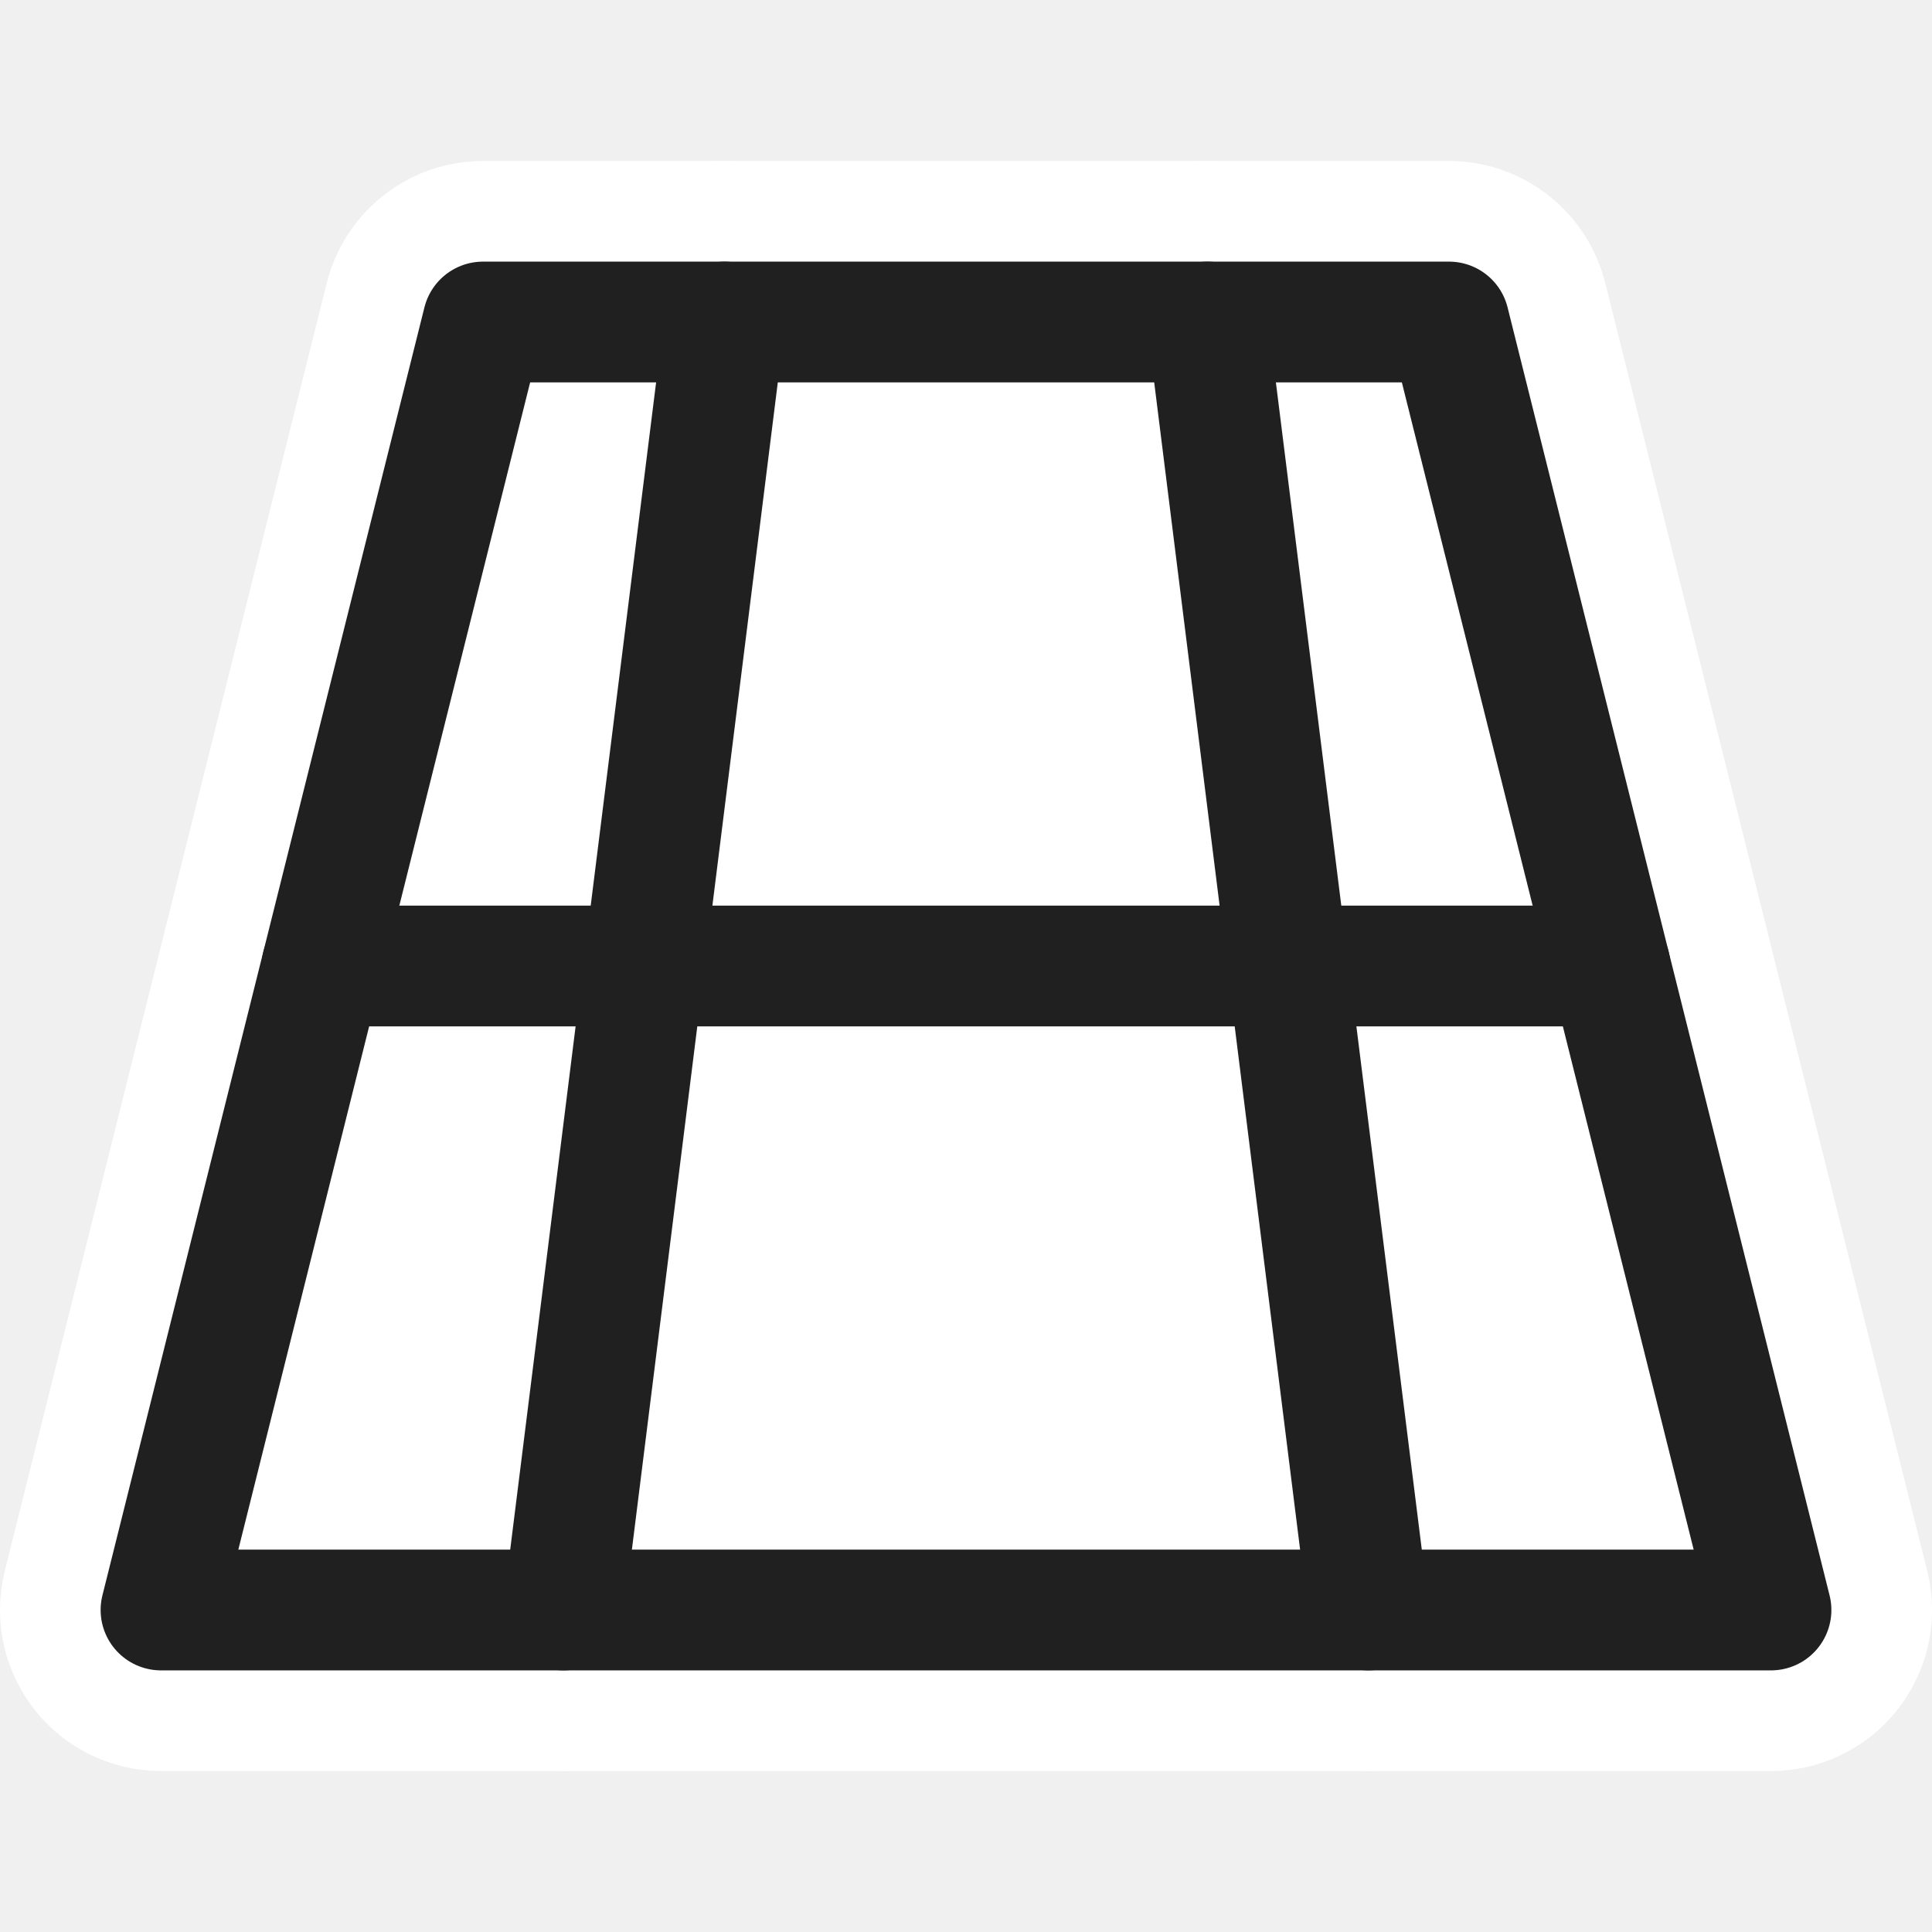
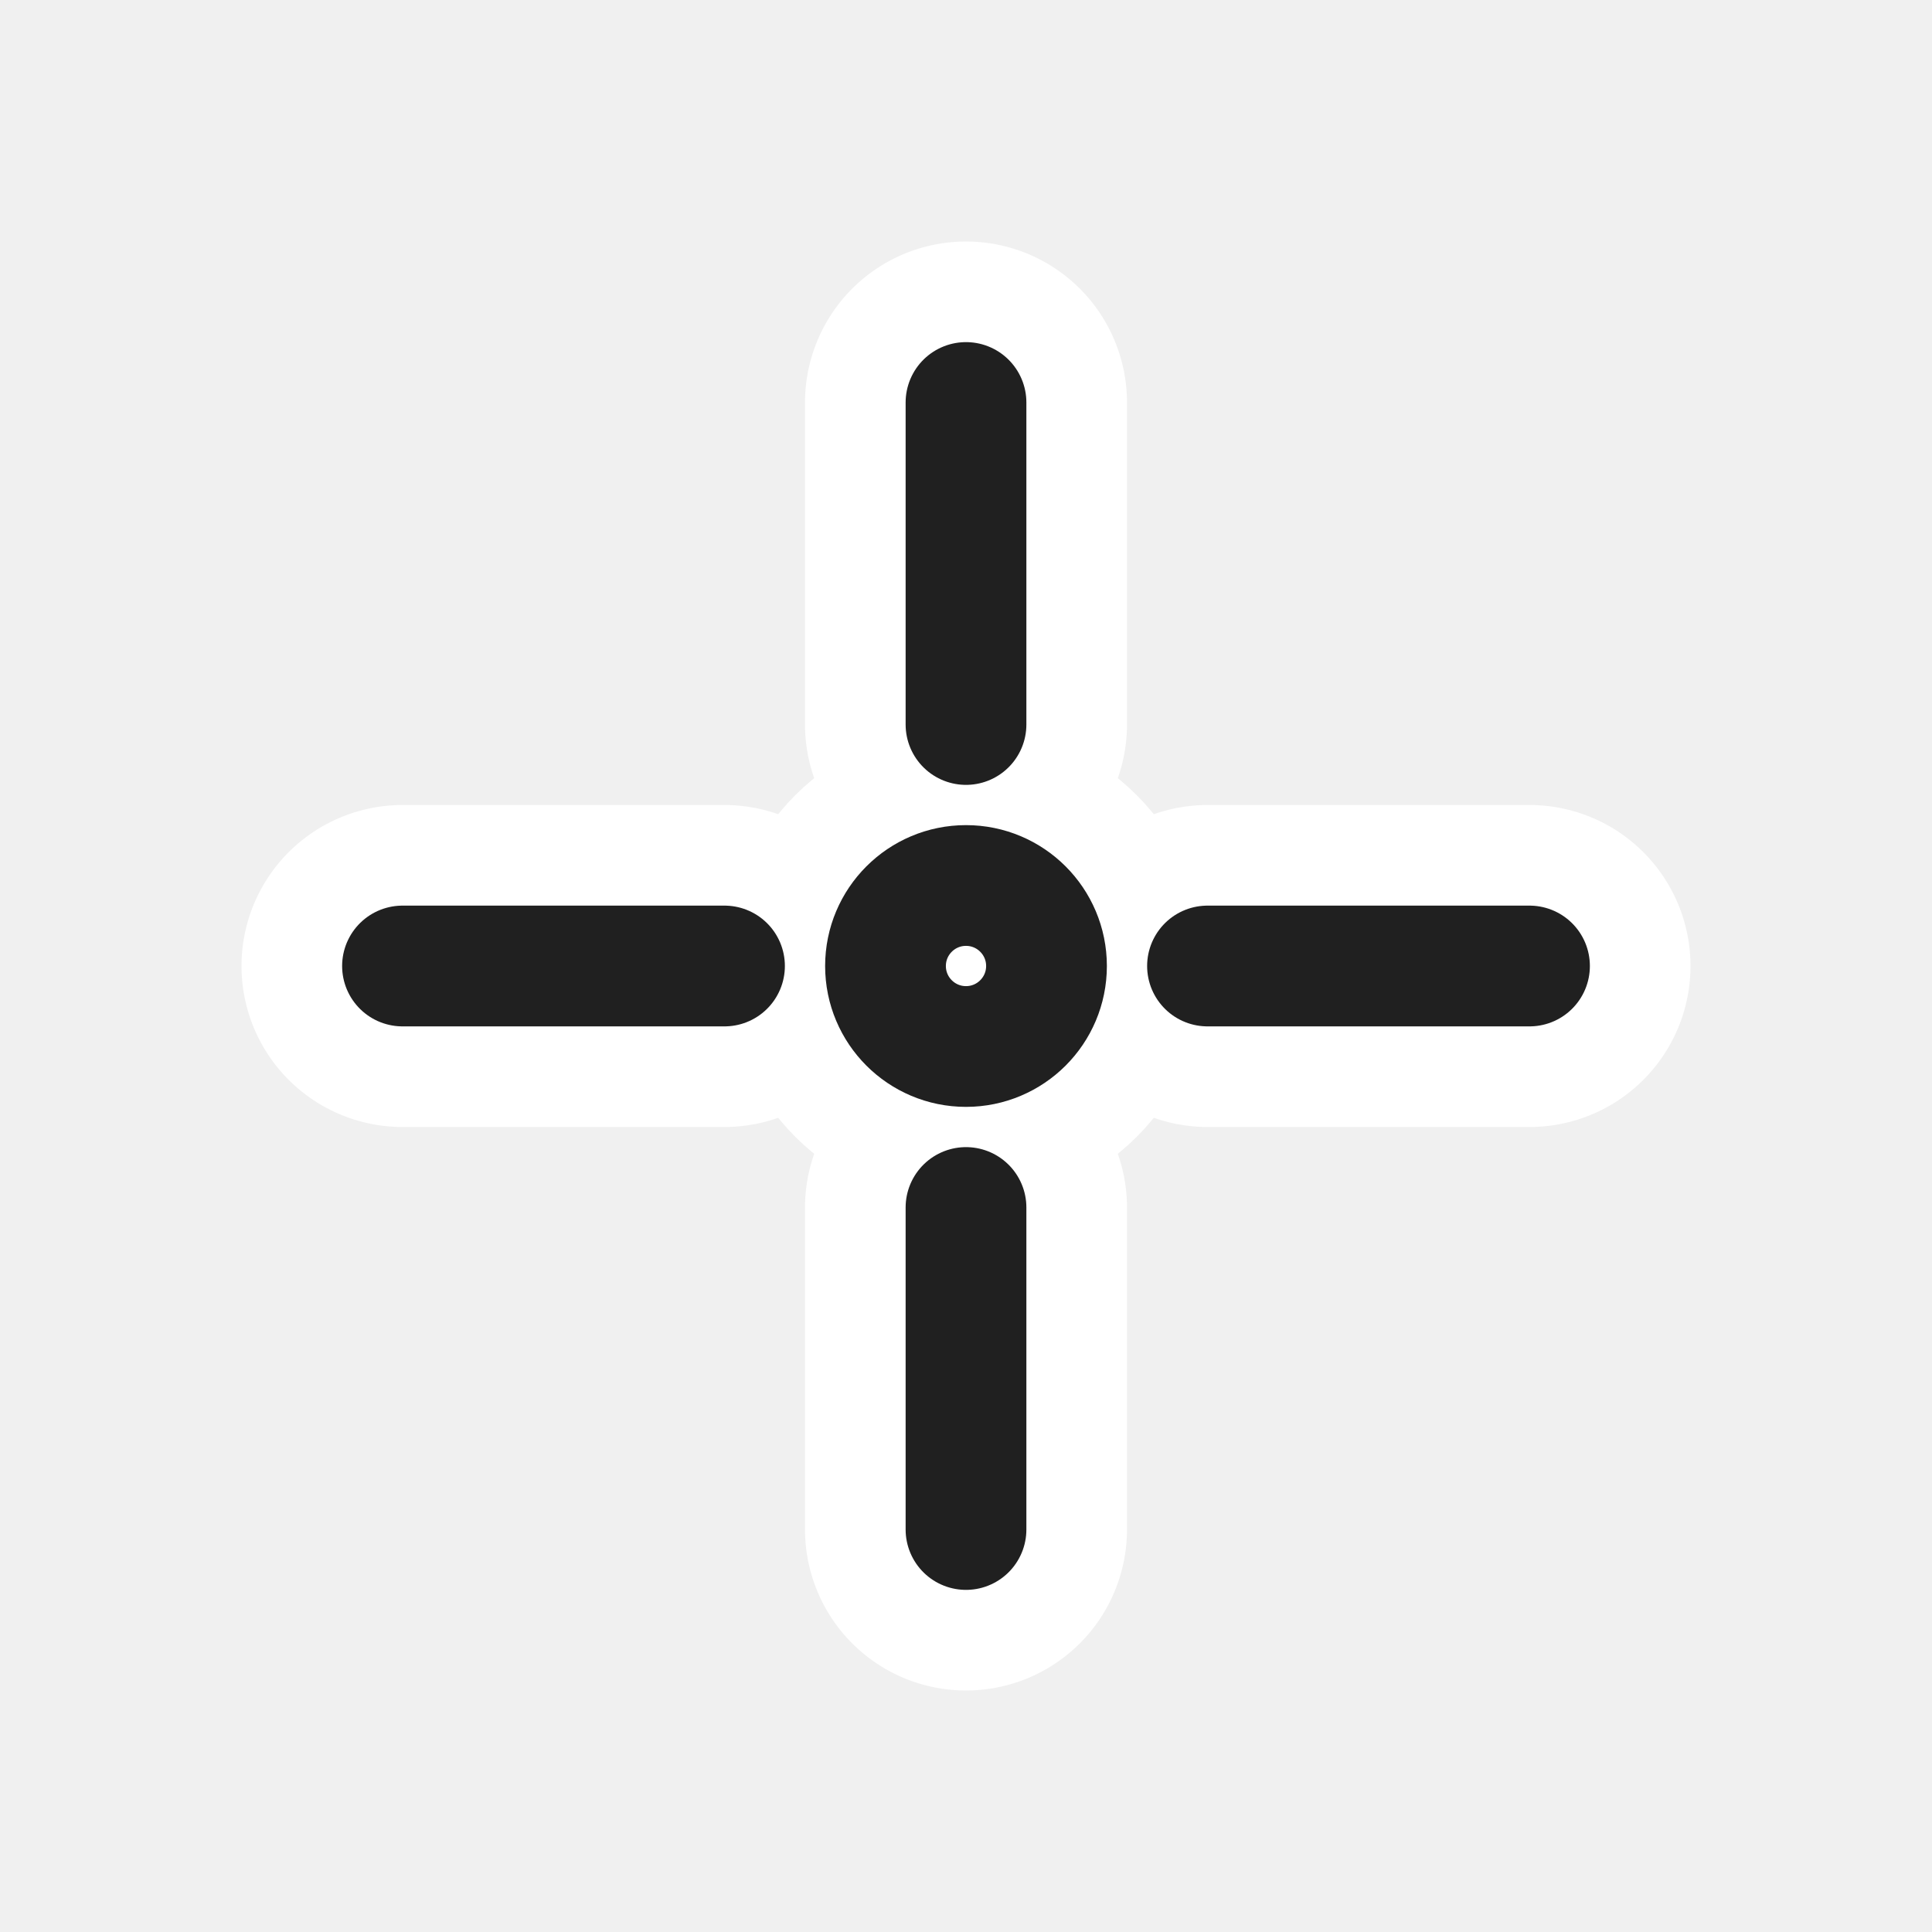
<svg xmlns="http://www.w3.org/2000/svg" viewBox="0 0 24 24" stroke-width="1.5" stroke-linecap="round" stroke-linejoin="round">
  <g fill="#ffffff" stroke="#ffffff" stroke-width="4">
-     <path d="M6 4h12l4 16H2z" />
-     <path d="M9 4 7 20" />
-     <path d="M15 4 17 20" />
-     <path d="M4 12h16" />
+     <path d="M12 5V9M12 15V19M5 12H9M15 12H19" />
+     <circle cx="12" cy="12" r="1" />
  </g>
  <g fill="#ffffff" stroke="#202020" stroke-width="1.5">
-     <path d="M6 4h12l4 16H2z" />
-     <path d="M9 4 7 20" />
-     <path d="M15 4 17 20" />
-     <path d="M4 12h16" />
+     <path d="M12 5V9M12 15V19M5 12H9M15 12H19" />
+     <circle cx="12" cy="12" r="1" />
  </g>
</svg>
